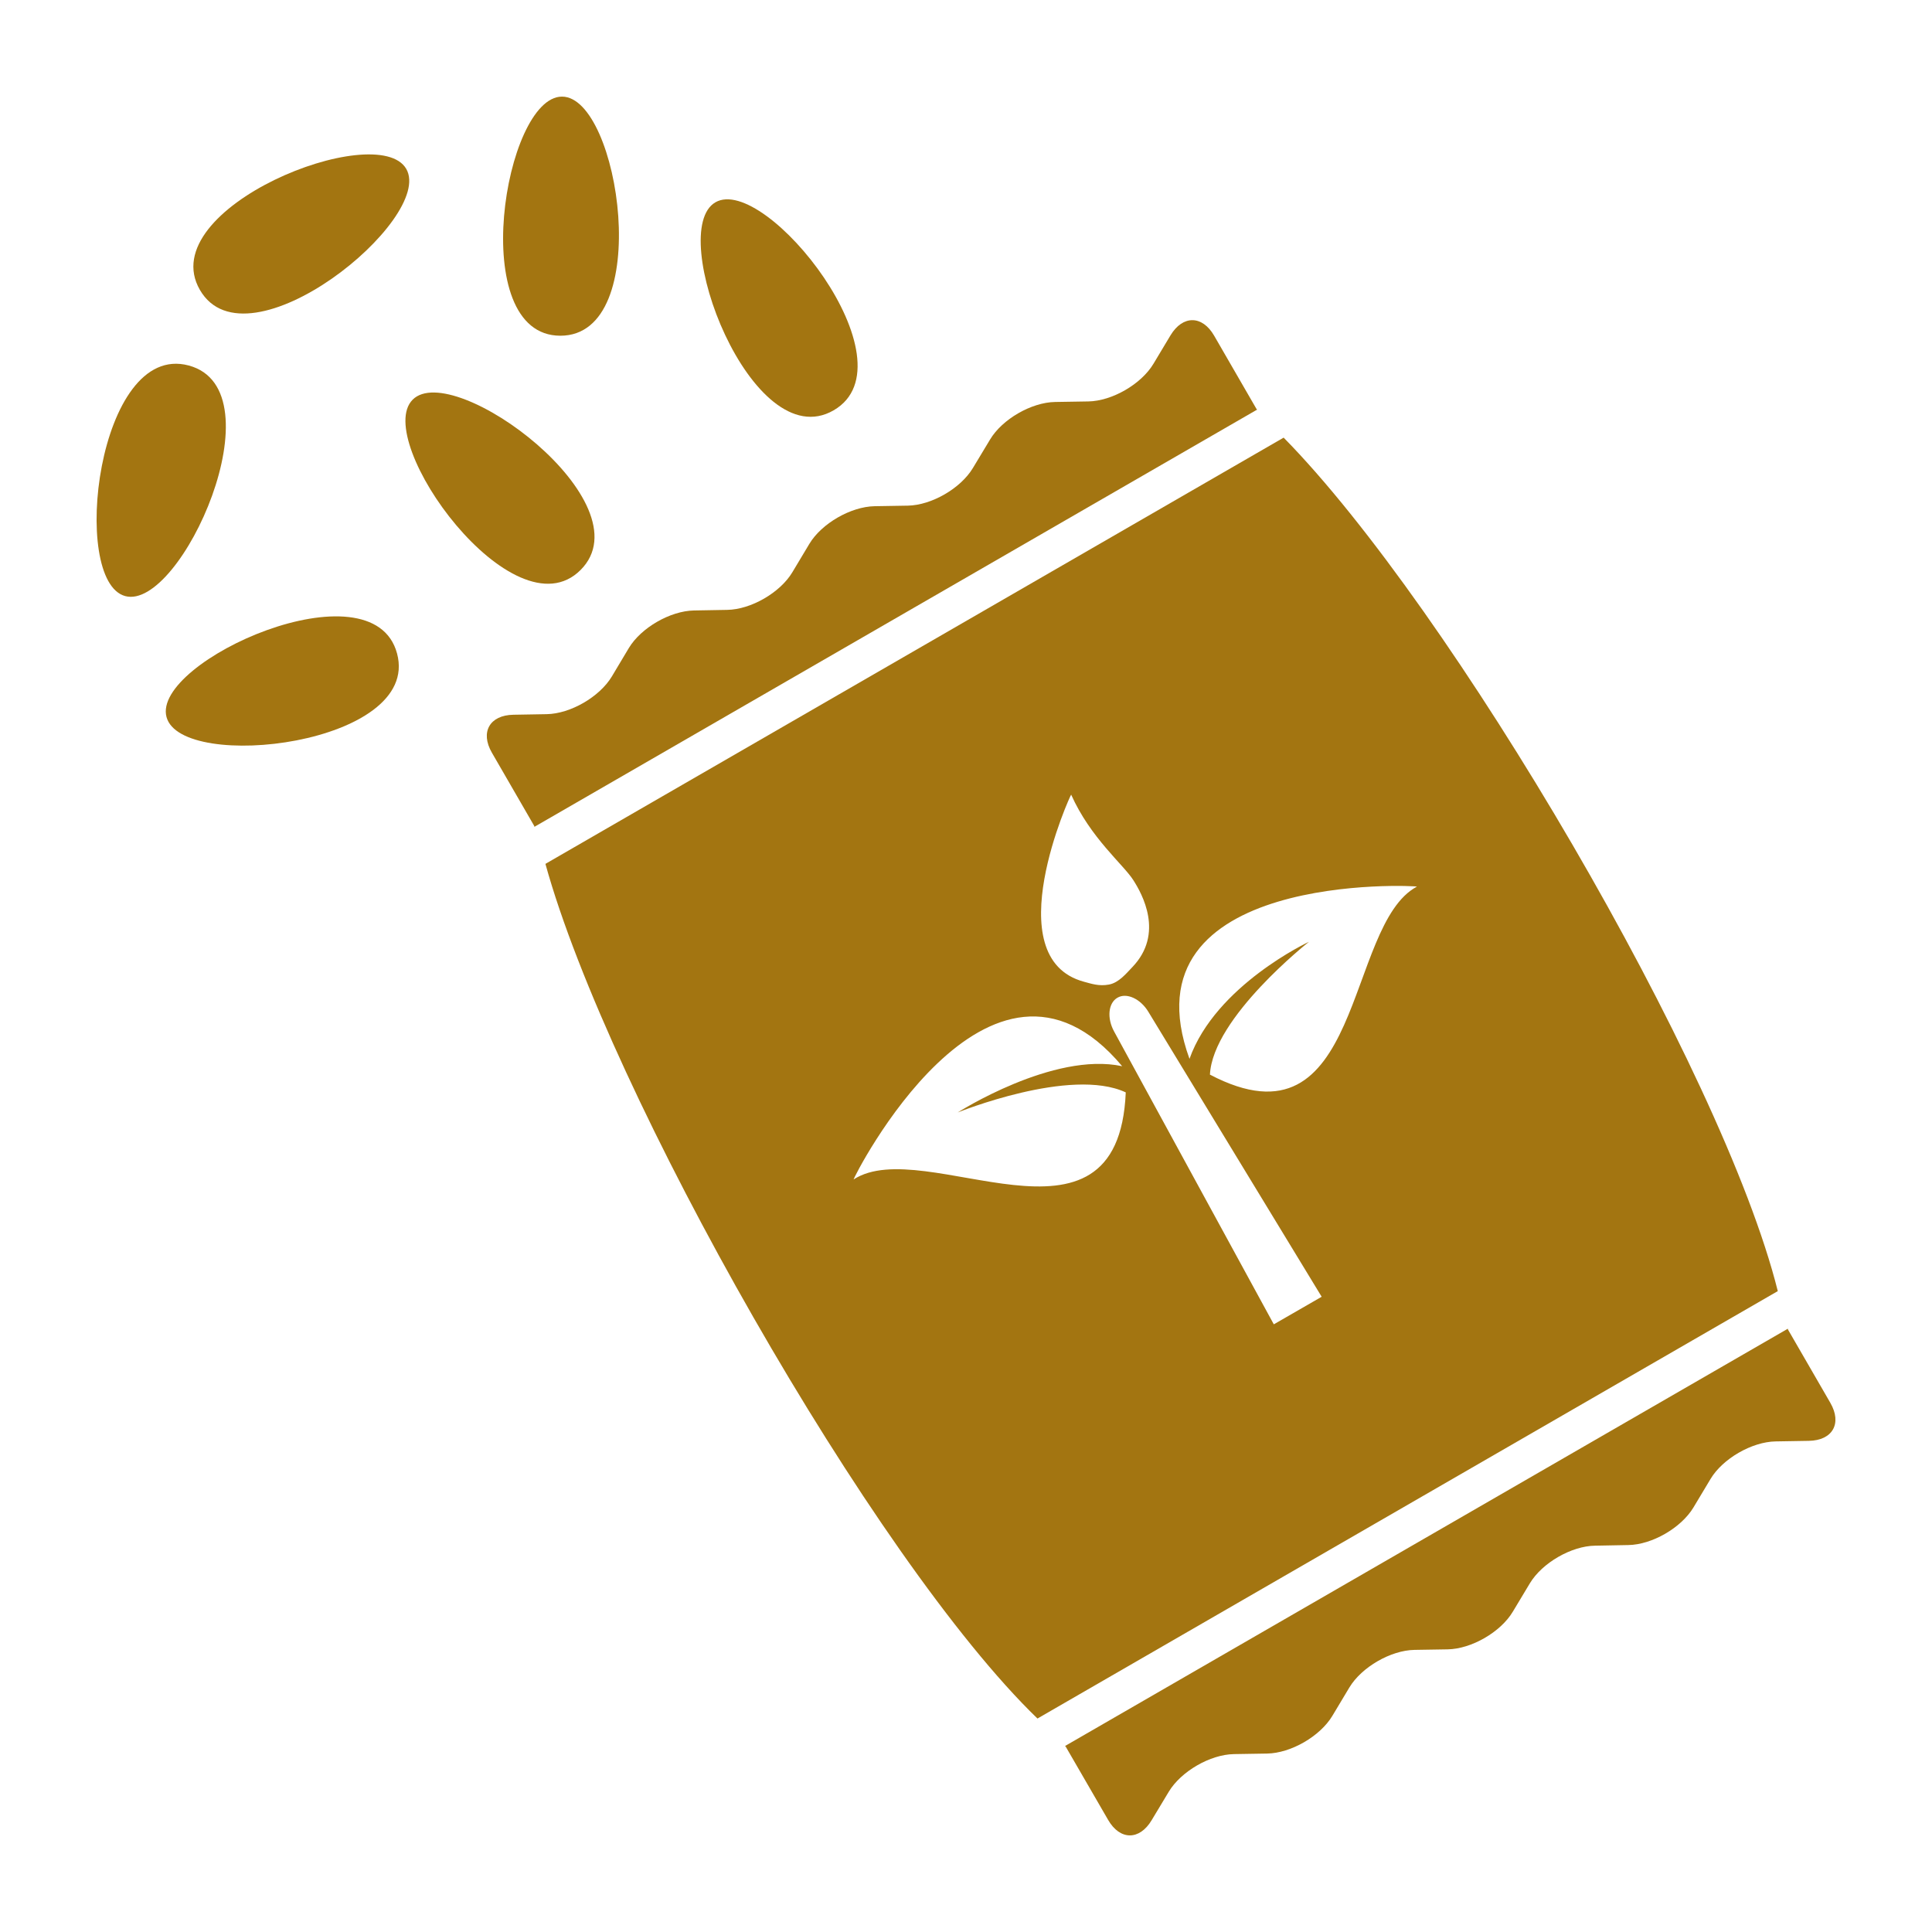
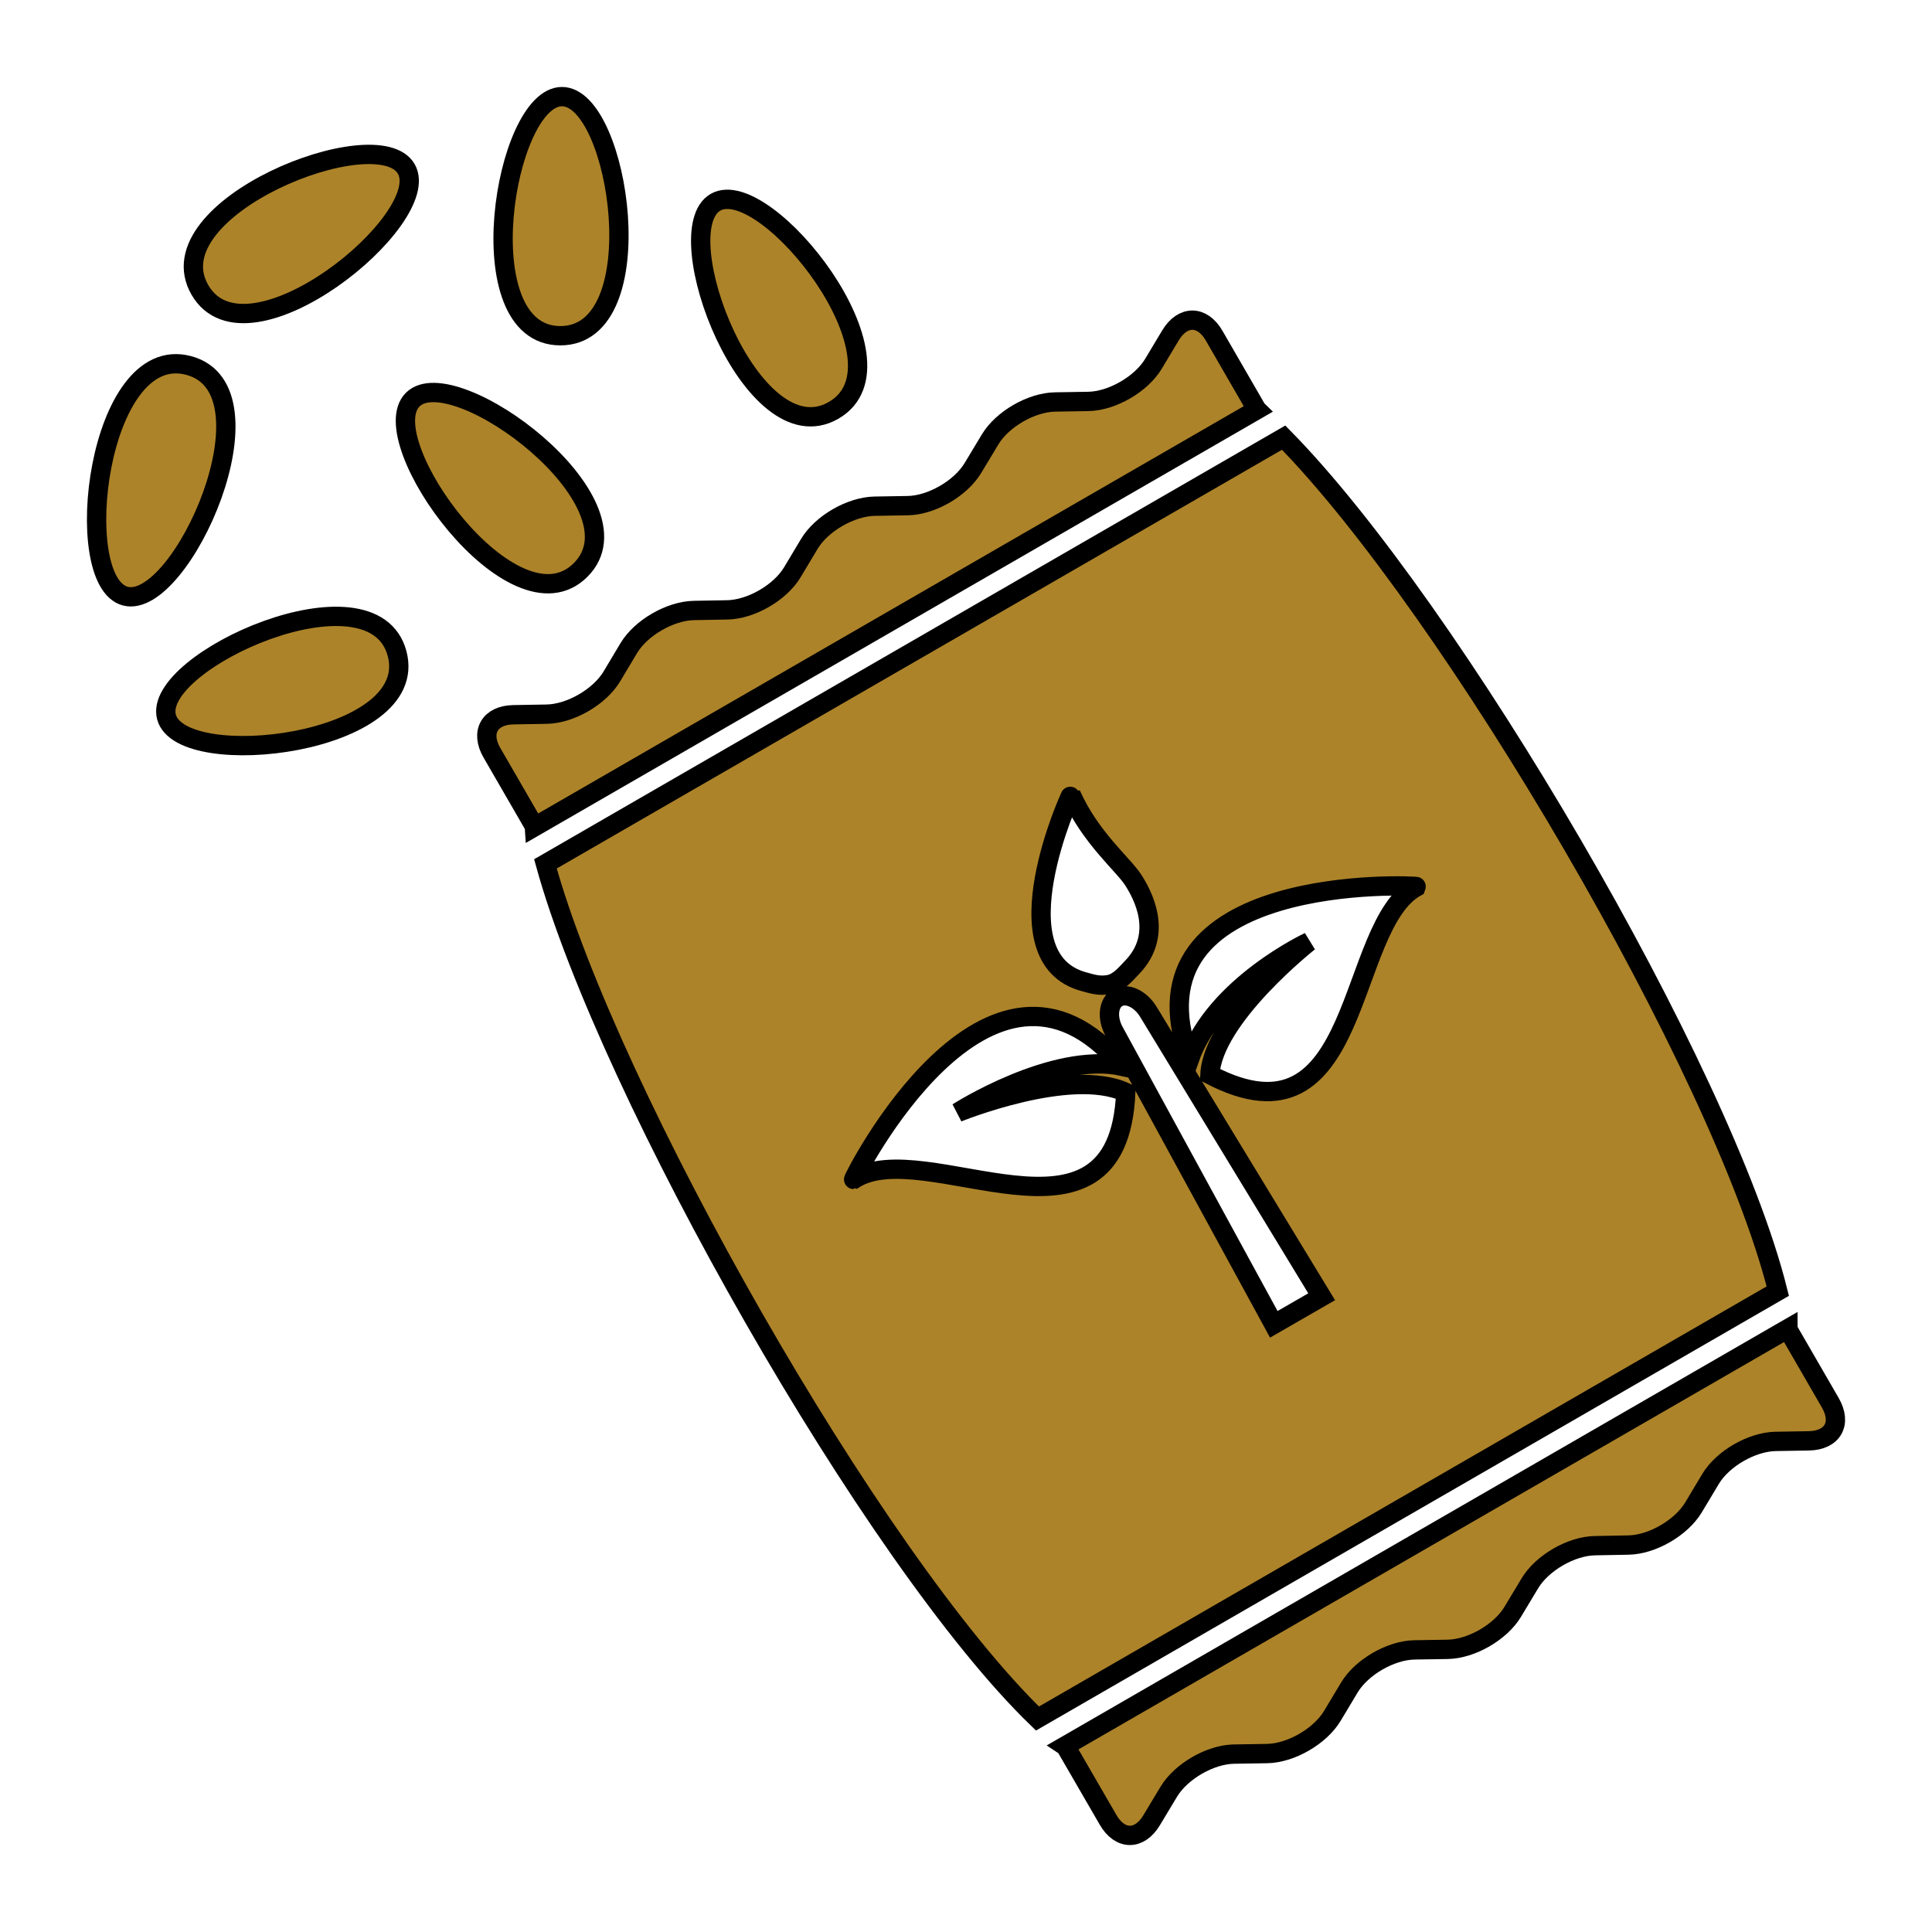
- <svg xmlns="http://www.w3.org/2000/svg" fill="#A37511" version="1.1" x="0px" y="0px" viewBox="0 0 100 100" enable-background="new 0 0 100 100" xml:space="preserve">
-   <path d="M32.548,33.543l-0.882,1.476c-0.635,1.053-2.144,1.926-3.372,1.946l-1.719,0.03c-1.231,0.021-1.729,0.901-1.115,1.964  l2.194,3.796c0.002,0.013,0.005,0.028,0.006,0.042l37.41-21.596c-0.011-0.011-0.021-0.021-0.032-0.029l-2.193-3.795  c-0.614-1.066-1.625-1.073-2.259-0.021l-0.885,1.476c-0.634,1.055-2.141,1.925-3.369,1.946l-1.719,0.028  c-1.231,0.021-2.74,0.892-3.369,1.946l-0.889,1.476c-0.634,1.053-2.141,1.924-3.369,1.944l-1.719,0.029  c-1.231,0.024-2.74,0.894-3.373,1.946l-0.884,1.476c-0.631,1.053-2.142,1.925-3.37,1.944l-1.72,0.031  C34.691,31.621,33.182,32.49,32.548,33.543z" />
-   <path d="M57.354,94.194c0.613,1.066,1.624,1.074,2.254,0.021l0.888-1.476c0.635-1.053,2.142-1.926,3.37-1.947l1.719-0.028  c1.231-0.021,2.74-0.892,3.374-1.946l0.884-1.474c0.634-1.055,2.142-1.925,3.369-1.946l1.719-0.028  c1.231-0.021,2.74-0.892,3.37-1.946l0.887-1.476c0.635-1.053,2.143-1.926,3.37-1.944l1.72-0.032  c1.231-0.018,2.739-0.891,3.373-1.943l0.885-1.476c0.629-1.053,2.141-1.925,3.369-1.946l1.719-0.029  c1.231-0.021,1.729-0.899,1.115-1.965l-2.194-3.796c-0.001-0.013-0.005-0.028-0.005-0.044L55.126,90.373  c0.012,0.008,0.022,0.019,0.033,0.029L57.354,94.194z" />
-   <path d="M28.231,44.714c3.275,11.856,16.958,36.012,25.468,44.237l38.319-22.123c-2.867-11.482-16.946-35.411-25.577-44.176  L28.231,44.714z M55.443,41.131c1.005,2.25,2.703,3.612,3.223,4.433c0.443,0.695,1.612,2.763-0.063,4.501  c-0.303,0.313-0.688,0.801-1.206,0.896c-0.519,0.098-0.922-0.048-1.297-0.148C51.546,49.58,55.423,41.094,55.443,41.131z   M44.184,61.047c-0.069,0.006,7.009-14.08,13.9-5.86c-3.57-0.769-8.512,2.394-8.512,2.394s5.845-2.374,8.697-1.039  C57.883,65.71,47.864,58.654,44.184,61.047z M65.932,68.547l-8.266-15.158c-0.381-0.693-0.303-1.477,0.174-1.748  c0.471-0.275,1.186,0.05,1.597,0.727l8.972,14.752L65.932,68.547z M73.338,45.892c-3.735,1.988-2.756,13.895-10.712,9.731  c0.144-2.956,5.126-6.876,5.126-6.876s-4.829,2.25-6.184,6.059C58.025,45.063,73.375,45.833,73.338,45.892z" />
-   <path d="M29.088,5.001c-2.986,0-4.981,12.373-0.085,12.376C33.897,17.377,32.076,5.001,29.088,5.001z" />
-   <path d="M21.36,20.686c-2.114,2.115,5.231,12.279,8.691,8.816C33.517,26.041,23.472,18.575,21.36,20.686z" />
-   <path d="M37.032,10.47c-2.587,1.497,1.88,13.215,6.115,10.769C47.389,18.786,39.62,8.98,37.032,10.47z" />
-   <path d="M10.345,15.003c2.449,4.241,12.174-3.677,10.683-6.261C19.53,6.153,7.901,10.766,10.345,15.003z" />
-   <path d="M8.618,37.111c0.77,2.885,13.199,1.44,11.934-3.284C19.287,29.095,7.847,34.226,8.618,37.111z" />
-   <path d="M6.483,30.854c2.883,0.771,8.014-10.669,3.285-11.936S3.599,30.082,6.483,30.854z" />
+ <svg xmlns="http://www.w3.org/2000/svg" fill="#AD8329" version="1.1" x="0px" y="0px" viewBox="0 0 100 100" enable-background="new 0 0 100 100" xml:space="preserve">
+   <path stroke="black" d="M32.548,33.543l-0.882,1.476c-0.635,1.053-2.144,1.926-3.372,1.946l-1.719,0.03c-1.231,0.021-1.729,0.901-1.115,1.964  l2.194,3.796c0.002,0.013,0.005,0.028,0.006,0.042l37.41-21.596c-0.011-0.011-0.021-0.021-0.032-0.029l-2.193-3.795  c-0.614-1.066-1.625-1.073-2.259-0.021l-0.885,1.476c-0.634,1.055-2.141,1.925-3.369,1.946l-1.719,0.028  c-1.231,0.021-2.74,0.892-3.369,1.946l-0.889,1.476c-0.634,1.053-2.141,1.924-3.369,1.944l-1.719,0.029  c-1.231,0.024-2.74,0.894-3.373,1.946l-0.884,1.476c-0.631,1.053-2.142,1.925-3.37,1.944l-1.72,0.031  C34.691,31.621,33.182,32.49,32.548,33.543z" />
+   <path stroke="black" d="M57.354,94.194c0.613,1.066,1.624,1.074,2.254,0.021l0.888-1.476c0.635-1.053,2.142-1.926,3.37-1.947l1.719-0.028  c1.231-0.021,2.74-0.892,3.374-1.946l0.884-1.474c0.634-1.055,2.142-1.925,3.369-1.946l1.719-0.028  c1.231-0.021,2.74-0.892,3.37-1.946l0.887-1.476c0.635-1.053,2.143-1.926,3.37-1.944l1.72-0.032  c1.231-0.018,2.739-0.891,3.373-1.943l0.885-1.476c0.629-1.053,2.141-1.925,3.369-1.946l1.719-0.029  c1.231-0.021,1.729-0.899,1.115-1.965l-2.194-3.796c-0.001-0.013-0.005-0.028-0.005-0.044L55.126,90.373  c0.012,0.008,0.022,0.019,0.033,0.029L57.354,94.194z" />
+   <path stroke="black" d="M28.231,44.714c3.275,11.856,16.958,36.012,25.468,44.237l38.319-22.123c-2.867-11.482-16.946-35.411-25.577-44.176  L28.231,44.714z M55.443,41.131c1.005,2.25,2.703,3.612,3.223,4.433c0.443,0.695,1.612,2.763-0.063,4.501  c-0.303,0.313-0.688,0.801-1.206,0.896c-0.519,0.098-0.922-0.048-1.297-0.148C51.546,49.58,55.423,41.094,55.443,41.131z   M44.184,61.047c-0.069,0.006,7.009-14.08,13.9-5.86c-3.57-0.769-8.512,2.394-8.512,2.394s5.845-2.374,8.697-1.039  C57.883,65.71,47.864,58.654,44.184,61.047z M65.932,68.547l-8.266-15.158c-0.381-0.693-0.303-1.477,0.174-1.748  c0.471-0.275,1.186,0.05,1.597,0.727l8.972,14.752L65.932,68.547z M73.338,45.892c-3.735,1.988-2.756,13.895-10.712,9.731  c0.144-2.956,5.126-6.876,5.126-6.876s-4.829,2.25-6.184,6.059C58.025,45.063,73.375,45.833,73.338,45.892z" />
+   <path stroke="black" d="M29.088,5.001c-2.986,0-4.981,12.373-0.085,12.376C33.897,17.377,32.076,5.001,29.088,5.001z" />
+   <path stroke="black" d="M21.36,20.686c-2.114,2.115,5.231,12.279,8.691,8.816C33.517,26.041,23.472,18.575,21.36,20.686z" />
+   <path stroke="black" d="M37.032,10.47c-2.587,1.497,1.88,13.215,6.115,10.769C47.389,18.786,39.62,8.98,37.032,10.47z" />
+   <path stroke="black" d="M10.345,15.003c2.449,4.241,12.174-3.677,10.683-6.261C19.53,6.153,7.901,10.766,10.345,15.003z" />
+   <path stroke="black" d="M8.618,37.111c0.77,2.885,13.199,1.44,11.934-3.284C19.287,29.095,7.847,34.226,8.618,37.111z" />
+   <path stroke="black" d="M6.483,30.854c2.883,0.771,8.014-10.669,3.285-11.936S3.599,30.082,6.483,30.854z" />
</svg>
